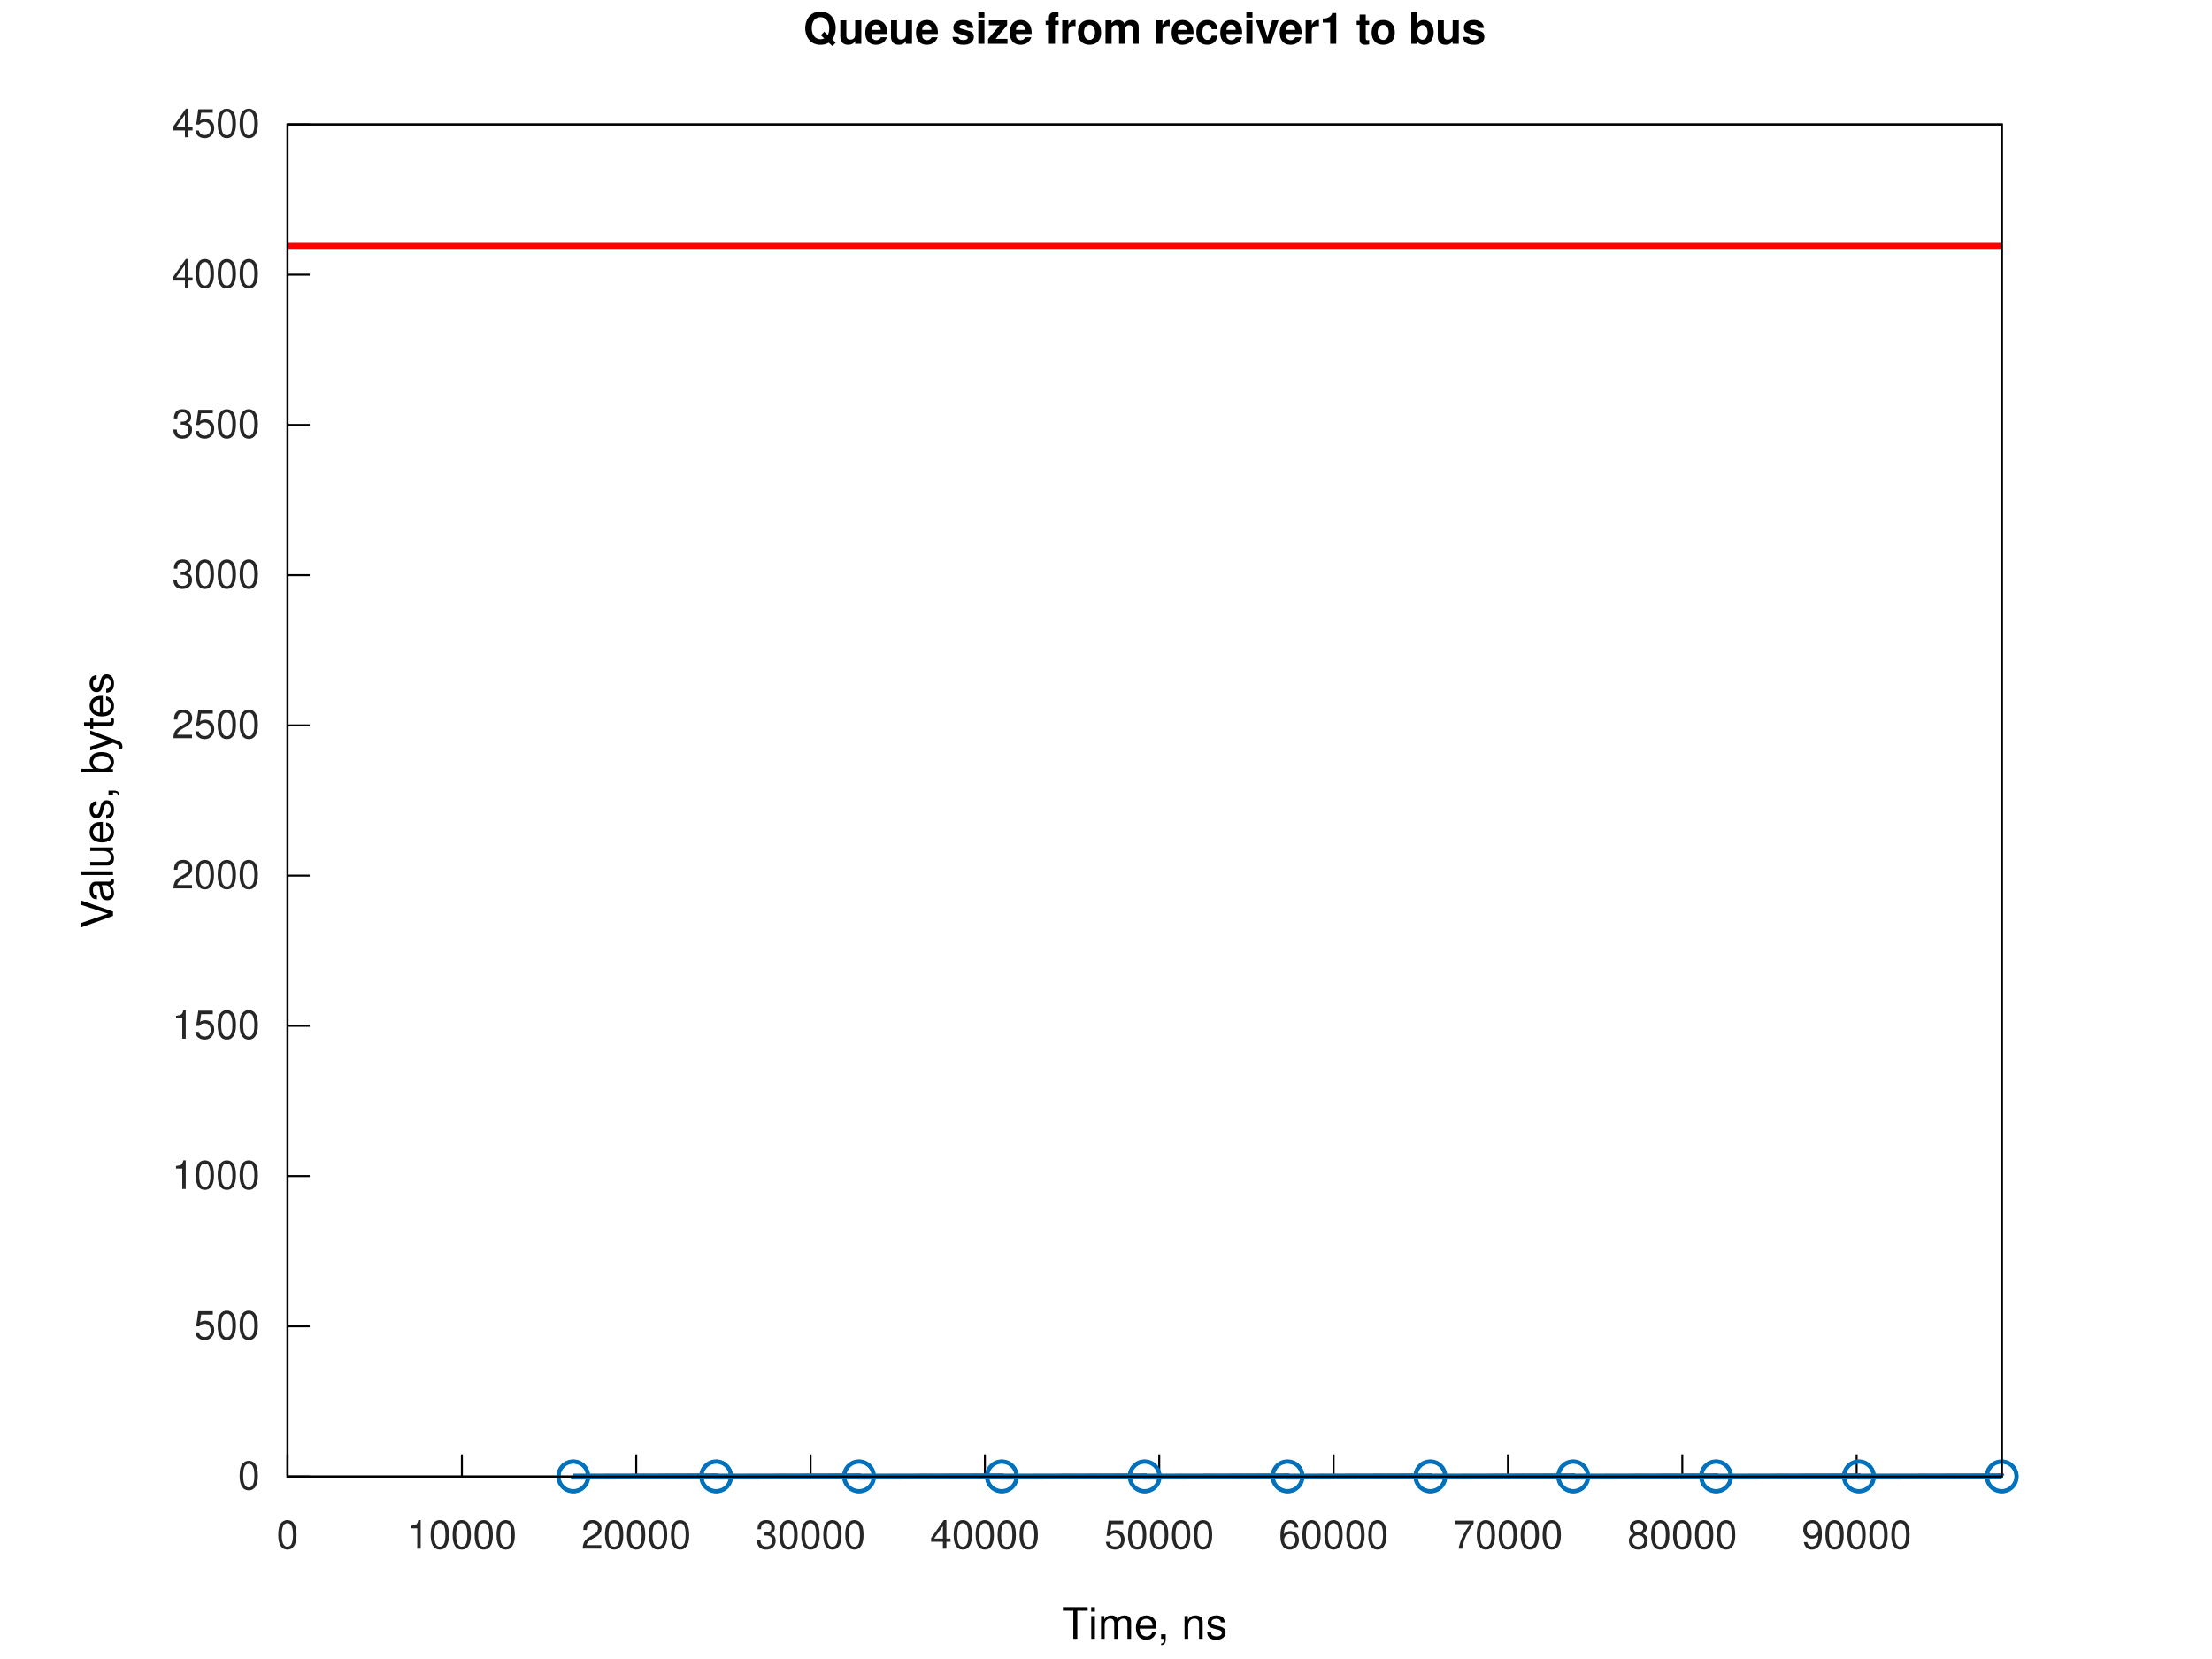
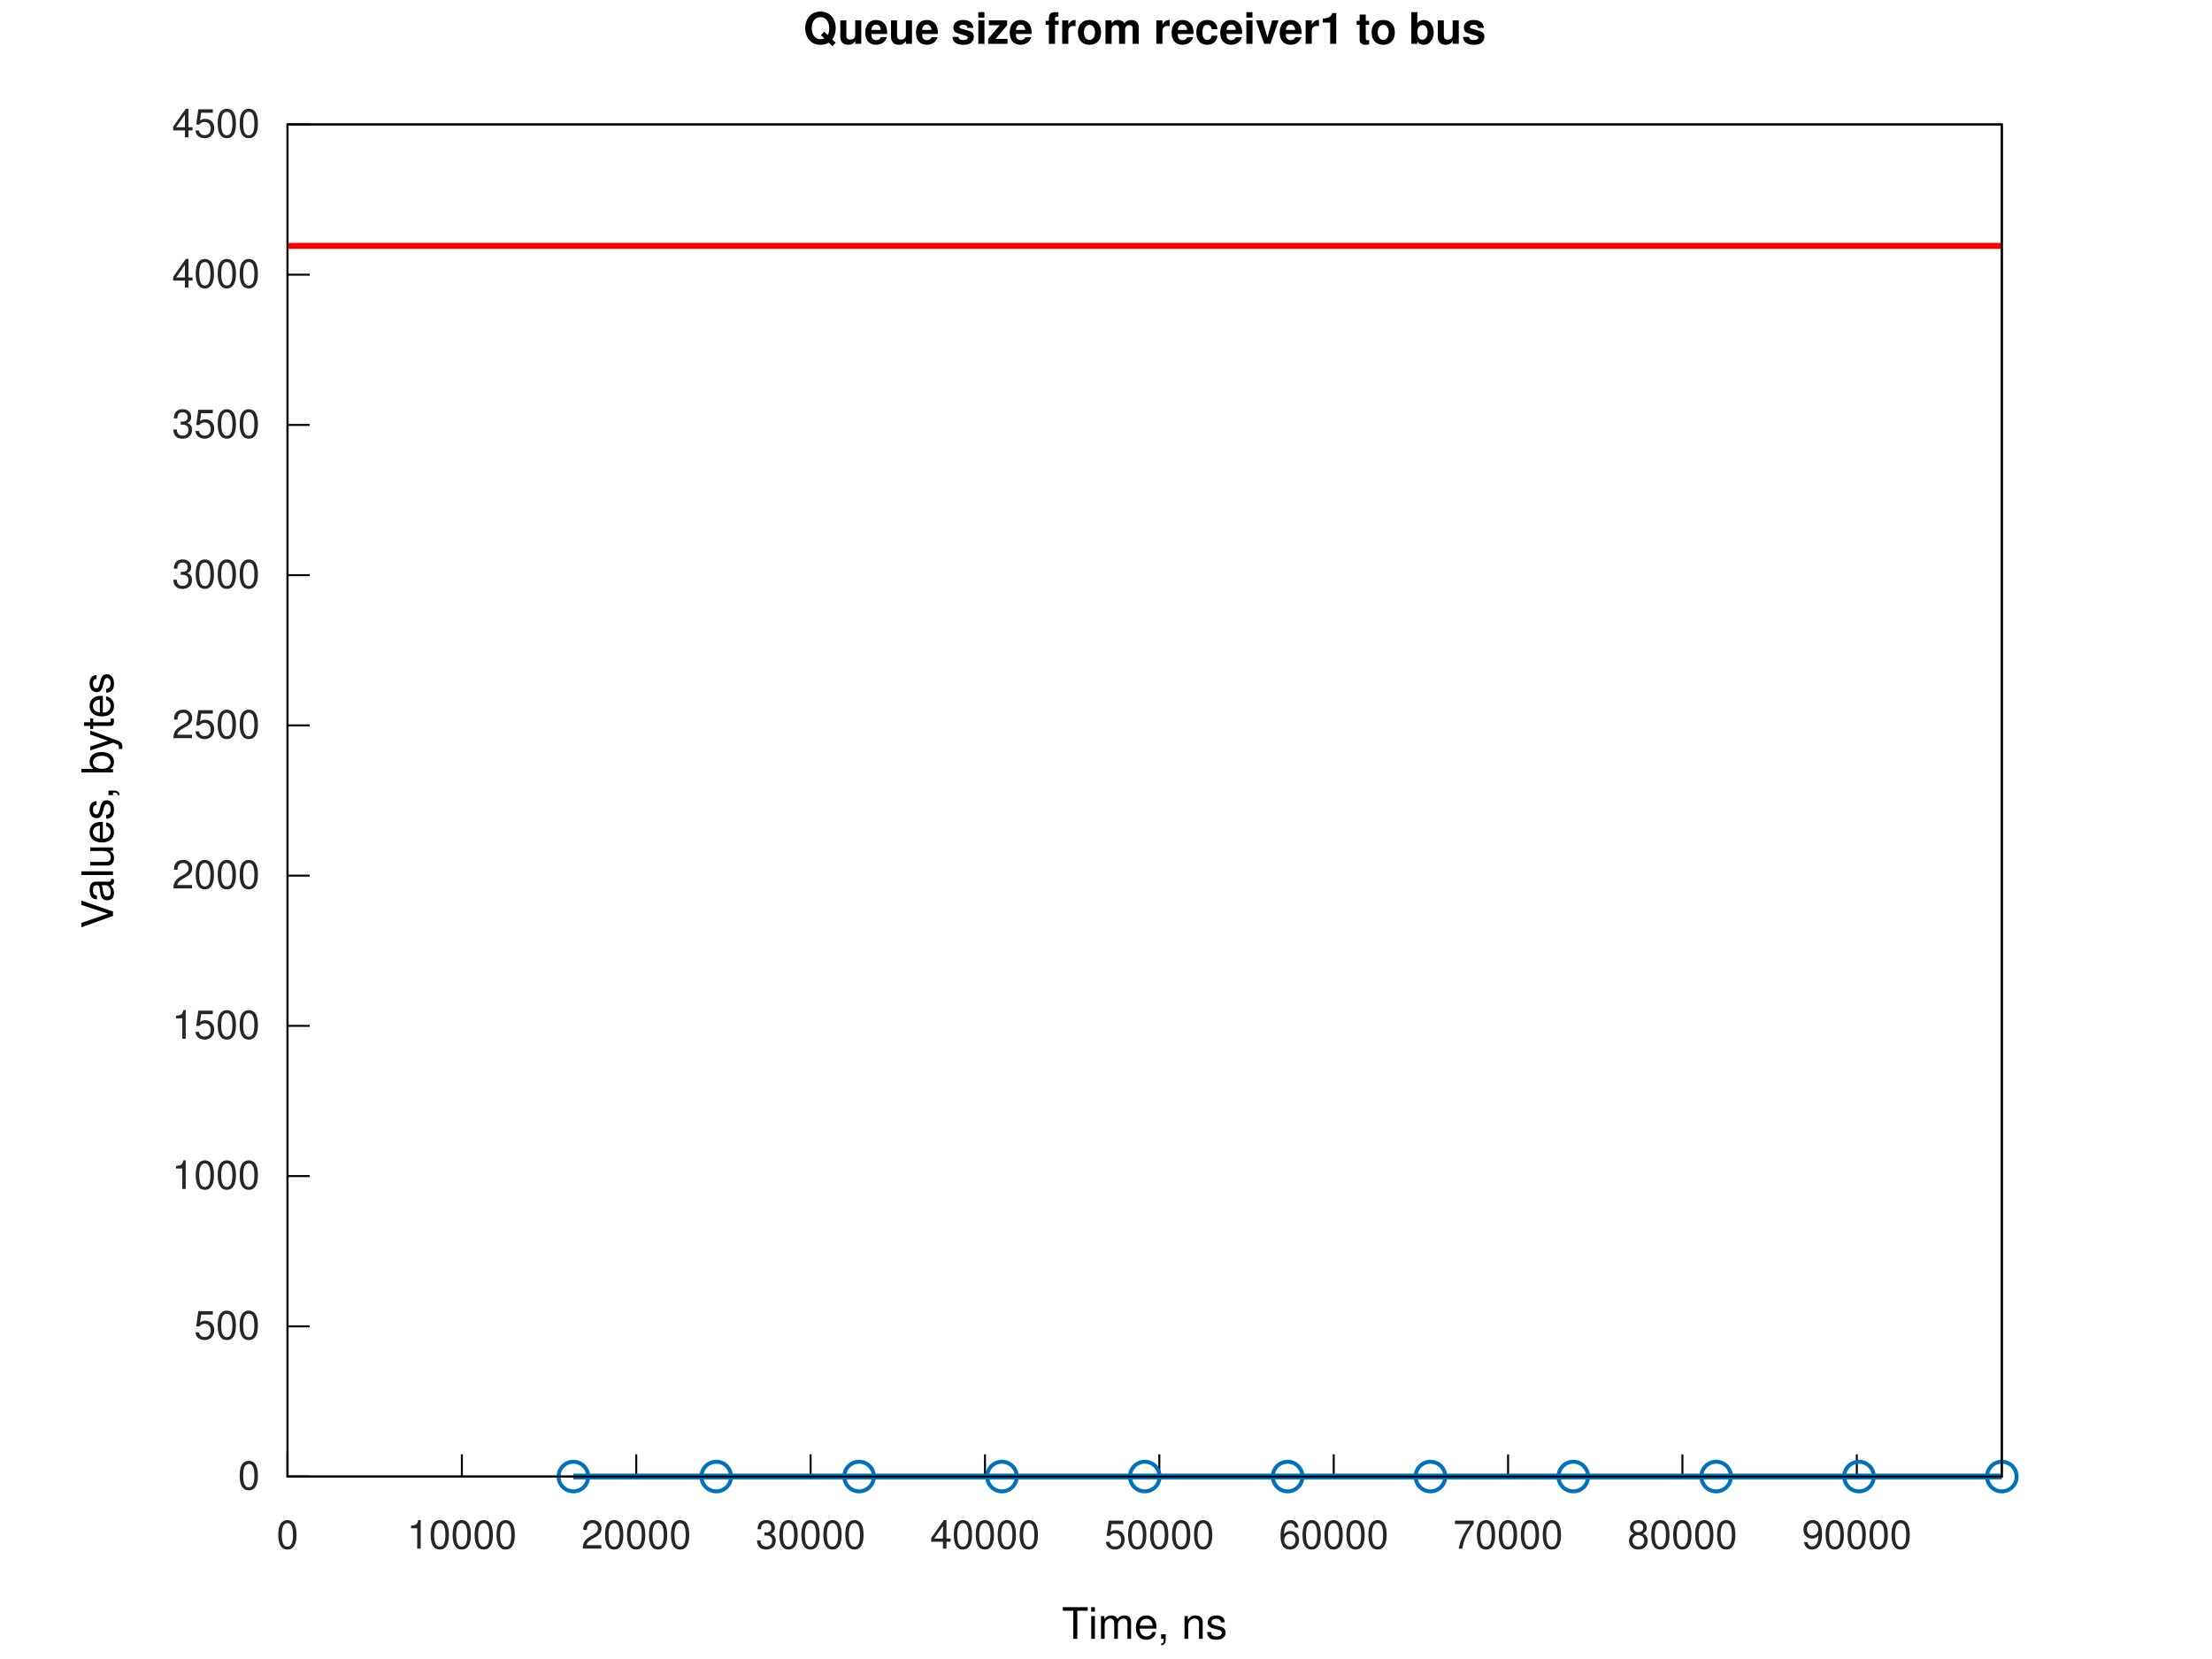
<svg xmlns="http://www.w3.org/2000/svg" xmlns:xlink="http://www.w3.org/1999/xlink" width="560" height="420" viewBox="0 0 560 420">
  <g id="gnuplot_canvas">
    <rect x="0" y="0" width="560" height="420" fill="none" />
    <defs>
      <circle id="gpDot" r="0.5" stroke-width="0.5" stroke="currentColor" />
      <path id="gpPt0" stroke-width="0.267" stroke="currentColor" d="M-1,0 h2 M0,-1 v2" />
      <path id="gpPt1" stroke-width="0.267" stroke="currentColor" d="M-1,-1 L1,1 M1,-1 L-1,1" />
      <path id="gpPt2" stroke-width="0.267" stroke="currentColor" d="M-1,0 L1,0 M0,-1 L0,1 M-1,-1 L1,1 M-1,1 L1,-1" />
      <rect id="gpPt3" stroke-width="0.267" stroke="currentColor" x="-1" y="-1" width="2" height="2" />
      <rect id="gpPt4" stroke-width="0.267" stroke="currentColor" fill="currentColor" x="-1" y="-1" width="2" height="2" />
      <circle id="gpPt5" stroke-width="0.267" stroke="currentColor" cx="0" cy="0" r="1" />
      <use xlink:href="#gpPt5" id="gpPt6" fill="currentColor" stroke="none" />
      <path id="gpPt7" stroke-width="0.267" stroke="currentColor" d="M0,-1.33 L-1.33,0.67 L1.33,0.67 z" />
      <use xlink:href="#gpPt7" id="gpPt8" fill="currentColor" stroke="none" />
      <use xlink:href="#gpPt7" id="gpPt9" stroke="currentColor" transform="rotate(180)" />
      <use xlink:href="#gpPt9" id="gpPt10" fill="currentColor" stroke="none" />
      <use xlink:href="#gpPt3" id="gpPt11" stroke="currentColor" transform="rotate(45)" />
      <use xlink:href="#gpPt11" id="gpPt12" fill="currentColor" stroke="none" />
      <path id="gpPt13" stroke-width="0.267" stroke="currentColor" d="M0,1.330 L1.265,0.411 L0.782,-1.067 L-0.782,-1.076 L-1.265,0.411 z" />
      <use xlink:href="#gpPt13" id="gpPt14" fill="currentColor" stroke="none" />
      <filter id="textbox" filterUnits="objectBoundingBox" x="0" y="0" height="1" width="1">
        <feFlood flood-color="white" flood-opacity="1" result="bgnd" />
        <feComposite in="SourceGraphic" in2="bgnd" operator="atop" />
      </filter>
      <filter id="greybox" filterUnits="objectBoundingBox" x="0" y="0" height="1" width="1">
        <feFlood flood-color="lightgrey" flood-opacity="1" result="grey" />
        <feComposite in="SourceGraphic" in2="grey" operator="atop" />
      </filter>
    </defs>
    <g fill="none" color="white" stroke="currentColor" stroke-width="1.00" stroke-linecap="butt" stroke-linejoin="miter">
</g>
    <g fill="none" color="white" stroke="currentColor" stroke-width="0.50" stroke-linecap="butt" stroke-linejoin="miter">
</g>
    <g fill="none" color="black" stroke="currentColor" stroke-width="0.50" stroke-linecap="butt" stroke-linejoin="miter">
      <path stroke="rgb(  0,   0,   0)" d="M72.79,373.81 L78.41,373.81  " />
      <g transform="translate(65.79,377.06)" stroke="none" fill="rgb(38,38,38)" font-family="Helvetica" font-size="10.00" text-anchor="end">
        <text>
          <tspan font-family="Helvetica">0</tspan>
        </text>
      </g>
    </g>
    <g fill="none" color="black" stroke="currentColor" stroke-width="0.50" stroke-linecap="butt" stroke-linejoin="miter">
      <path stroke="rgb(  0,   0,   0)" d="M72.79,335.78 L78.41,335.78  " />
      <g transform="translate(65.79,339.03)" stroke="none" fill="rgb(38,38,38)" font-family="Helvetica" font-size="10.00" text-anchor="end">
        <text>
          <tspan font-family="Helvetica">500</tspan>
        </text>
      </g>
    </g>
    <g fill="none" color="black" stroke="currentColor" stroke-width="0.50" stroke-linecap="butt" stroke-linejoin="miter">
      <path stroke="rgb(  0,   0,   0)" d="M72.79,297.74 L78.41,297.74  " />
      <g transform="translate(65.79,300.99)" stroke="none" fill="rgb(38,38,38)" font-family="Helvetica" font-size="10.00" text-anchor="end">
        <text>
          <tspan font-family="Helvetica">1000</tspan>
        </text>
      </g>
    </g>
    <g fill="none" color="black" stroke="currentColor" stroke-width="0.50" stroke-linecap="butt" stroke-linejoin="miter">
      <path stroke="rgb(  0,   0,   0)" d="M72.79,259.71 L78.41,259.71  " />
      <g transform="translate(65.79,262.96)" stroke="none" fill="rgb(38,38,38)" font-family="Helvetica" font-size="10.00" text-anchor="end">
        <text>
          <tspan font-family="Helvetica">1500</tspan>
        </text>
      </g>
    </g>
    <g fill="none" color="black" stroke="currentColor" stroke-width="0.50" stroke-linecap="butt" stroke-linejoin="miter">
      <path stroke="rgb(  0,   0,   0)" d="M72.79,221.68 L78.41,221.68  " />
      <g transform="translate(65.79,224.93)" stroke="none" fill="rgb(38,38,38)" font-family="Helvetica" font-size="10.00" text-anchor="end">
        <text>
          <tspan font-family="Helvetica">2000</tspan>
        </text>
      </g>
    </g>
    <g fill="none" color="black" stroke="currentColor" stroke-width="0.50" stroke-linecap="butt" stroke-linejoin="miter">
      <path stroke="rgb(  0,   0,   0)" d="M72.79,183.64 L78.41,183.64  " />
      <g transform="translate(65.79,186.89)" stroke="none" fill="rgb(38,38,38)" font-family="Helvetica" font-size="10.00" text-anchor="end">
        <text>
          <tspan font-family="Helvetica">2500</tspan>
        </text>
      </g>
    </g>
    <g fill="none" color="black" stroke="currentColor" stroke-width="0.50" stroke-linecap="butt" stroke-linejoin="miter">
      <path stroke="rgb(  0,   0,   0)" d="M72.79,145.61 L78.41,145.61  " />
      <g transform="translate(65.79,148.86)" stroke="none" fill="rgb(38,38,38)" font-family="Helvetica" font-size="10.00" text-anchor="end">
        <text>
          <tspan font-family="Helvetica">3000</tspan>
        </text>
      </g>
    </g>
    <g fill="none" color="black" stroke="currentColor" stroke-width="0.50" stroke-linecap="butt" stroke-linejoin="miter">
      <path stroke="rgb(  0,   0,   0)" d="M72.79,107.58 L78.41,107.58  " />
      <g transform="translate(65.79,110.83)" stroke="none" fill="rgb(38,38,38)" font-family="Helvetica" font-size="10.00" text-anchor="end">
        <text>
          <tspan font-family="Helvetica">3500</tspan>
        </text>
      </g>
    </g>
    <g fill="none" color="black" stroke="currentColor" stroke-width="0.50" stroke-linecap="butt" stroke-linejoin="miter">
      <path stroke="rgb(  0,   0,   0)" d="M72.79,69.54 L78.41,69.54  " />
      <g transform="translate(65.79,72.79)" stroke="none" fill="rgb(38,38,38)" font-family="Helvetica" font-size="10.00" text-anchor="end">
        <text>
          <tspan font-family="Helvetica">4000</tspan>
        </text>
      </g>
    </g>
    <g fill="none" color="black" stroke="currentColor" stroke-width="0.50" stroke-linecap="butt" stroke-linejoin="miter">
      <path stroke="rgb(  0,   0,   0)" d="M72.79,31.51 L78.41,31.51  " />
      <g transform="translate(65.79,34.76)" stroke="none" fill="rgb(38,38,38)" font-family="Helvetica" font-size="10.00" text-anchor="end">
        <text>
          <tspan font-family="Helvetica">4500</tspan>
        </text>
      </g>
    </g>
    <g fill="none" color="black" stroke="currentColor" stroke-width="0.50" stroke-linecap="butt" stroke-linejoin="miter">
      <path stroke="rgb(  0,   0,   0)" d="M72.79,373.81 L72.79,368.19  " />
      <g transform="translate(72.79,392.06)" stroke="none" fill="rgb(38,38,38)" font-family="Helvetica" font-size="10.00" text-anchor="middle">
        <text>
          <tspan font-family="Helvetica">0</tspan>
        </text>
      </g>
    </g>
    <g fill="none" color="black" stroke="currentColor" stroke-width="0.50" stroke-linecap="butt" stroke-linejoin="miter">
      <path stroke="rgb(  0,   0,   0)" d="M116.93,373.81 L116.93,368.19  " />
      <g transform="translate(116.93,392.06)" stroke="none" fill="rgb(38,38,38)" font-family="Helvetica" font-size="10.00" text-anchor="middle">
        <text>
          <tspan font-family="Helvetica">10000</tspan>
        </text>
      </g>
    </g>
    <g fill="none" color="black" stroke="currentColor" stroke-width="0.50" stroke-linecap="butt" stroke-linejoin="miter">
-       <path stroke="rgb(  0,   0,   0)" d="M161.07,373.81 L161.07,368.19  " />
-       <g transform="translate(161.07,392.06)" stroke="none" fill="rgb(38,38,38)" font-family="Helvetica" font-size="10.00" text-anchor="middle">
+       <path stroke="rgb(  0,   0,   0)" d="M161.08,373.81 L161.08,368.19  " />
+       <g transform="translate(161.08,392.06)" stroke="none" fill="rgb(38,38,38)" font-family="Helvetica" font-size="10.00" text-anchor="middle">
        <text>
          <tspan font-family="Helvetica">20000</tspan>
        </text>
      </g>
    </g>
    <g fill="none" color="black" stroke="currentColor" stroke-width="0.50" stroke-linecap="butt" stroke-linejoin="miter">
-       <path stroke="rgb(  0,   0,   0)" d="M205.21,373.81 L205.21,368.19  " />
-       <g transform="translate(205.21,392.06)" stroke="none" fill="rgb(38,38,38)" font-family="Helvetica" font-size="10.00" text-anchor="middle">
+       <path stroke="rgb(  0,   0,   0)" d="M205.22,373.81 L205.22,368.19  " />
+       <g transform="translate(205.22,392.06)" stroke="none" fill="rgb(38,38,38)" font-family="Helvetica" font-size="10.00" text-anchor="middle">
        <text>
          <tspan font-family="Helvetica">30000</tspan>
        </text>
      </g>
    </g>
    <g fill="none" color="black" stroke="currentColor" stroke-width="0.50" stroke-linecap="butt" stroke-linejoin="miter">
-       <path stroke="rgb(  0,   0,   0)" d="M249.34,373.81 L249.34,368.19  " />
-       <g transform="translate(249.34,392.06)" stroke="none" fill="rgb(38,38,38)" font-family="Helvetica" font-size="10.00" text-anchor="middle">
+       <path stroke="rgb(  0,   0,   0)" d="M249.36,373.81 L249.36,368.19  " />
+       <g transform="translate(249.36,392.06)" stroke="none" fill="rgb(38,38,38)" font-family="Helvetica" font-size="10.00" text-anchor="middle">
        <text>
          <tspan font-family="Helvetica">40000</tspan>
        </text>
      </g>
    </g>
    <g fill="none" color="black" stroke="currentColor" stroke-width="0.50" stroke-linecap="butt" stroke-linejoin="miter">
-       <path stroke="rgb(  0,   0,   0)" d="M293.48,373.81 L293.48,368.19  " />
-       <g transform="translate(293.48,392.06)" stroke="none" fill="rgb(38,38,38)" font-family="Helvetica" font-size="10.00" text-anchor="middle">
+       <path stroke="rgb(  0,   0,   0)" d="M293.50,373.81 L293.50,368.19  " />
+       <g transform="translate(293.50,392.06)" stroke="none" fill="rgb(38,38,38)" font-family="Helvetica" font-size="10.00" text-anchor="middle">
        <text>
          <tspan font-family="Helvetica">50000</tspan>
        </text>
      </g>
    </g>
    <g fill="none" color="black" stroke="currentColor" stroke-width="0.50" stroke-linecap="butt" stroke-linejoin="miter">
-       <path stroke="rgb(  0,   0,   0)" d="M337.62,373.81 L337.62,368.19  " />
-       <g transform="translate(337.62,392.06)" stroke="none" fill="rgb(38,38,38)" font-family="Helvetica" font-size="10.00" text-anchor="middle">
+       <path stroke="rgb(  0,   0,   0)" d="M337.65,373.81 L337.65,368.19  " />
+       <g transform="translate(337.65,392.06)" stroke="none" fill="rgb(38,38,38)" font-family="Helvetica" font-size="10.00" text-anchor="middle">
        <text>
          <tspan font-family="Helvetica">60000</tspan>
        </text>
      </g>
    </g>
    <g fill="none" color="black" stroke="currentColor" stroke-width="0.50" stroke-linecap="butt" stroke-linejoin="miter">
-       <path stroke="rgb(  0,   0,   0)" d="M381.76,373.81 L381.76,368.19  " />
-       <g transform="translate(381.76,392.06)" stroke="none" fill="rgb(38,38,38)" font-family="Helvetica" font-size="10.00" text-anchor="middle">
+       <path stroke="rgb(  0,   0,   0)" d="M381.79,373.81 L381.79,368.19  " />
+       <g transform="translate(381.79,392.06)" stroke="none" fill="rgb(38,38,38)" font-family="Helvetica" font-size="10.00" text-anchor="middle">
        <text>
          <tspan font-family="Helvetica">70000</tspan>
        </text>
      </g>
    </g>
    <g fill="none" color="black" stroke="currentColor" stroke-width="0.50" stroke-linecap="butt" stroke-linejoin="miter">
-       <path stroke="rgb(  0,   0,   0)" d="M425.90,373.81 L425.90,368.19  " />
-       <g transform="translate(425.90,392.06)" stroke="none" fill="rgb(38,38,38)" font-family="Helvetica" font-size="10.00" text-anchor="middle">
+       <path stroke="rgb(  0,   0,   0)" d="M425.93,373.81 L425.93,368.19  " />
+       <g transform="translate(425.93,392.06)" stroke="none" fill="rgb(38,38,38)" font-family="Helvetica" font-size="10.00" text-anchor="middle">
        <text>
          <tspan font-family="Helvetica">80000</tspan>
        </text>
      </g>
    </g>
    <g fill="none" color="black" stroke="currentColor" stroke-width="0.50" stroke-linecap="butt" stroke-linejoin="miter">
-       <path stroke="rgb(  0,   0,   0)" d="M470.04,373.81 L470.04,368.19  " />
-       <g transform="translate(470.04,392.06)" stroke="none" fill="rgb(38,38,38)" font-family="Helvetica" font-size="10.00" text-anchor="middle">
+       <path stroke="rgb(  0,   0,   0)" d="M470.08,373.81 L470.08,368.19  " />
+       <g transform="translate(470.08,392.06)" stroke="none" fill="rgb(38,38,38)" font-family="Helvetica" font-size="10.00" text-anchor="middle">
        <text>
          <tspan font-family="Helvetica">90000</tspan>
        </text>
      </g>
    </g>
    <g fill="none" color="black" stroke="currentColor" stroke-width="0.50" stroke-linecap="butt" stroke-linejoin="miter">
</g>
    <g fill="none" color="black" stroke="currentColor" stroke-width="0.50" stroke-linecap="butt" stroke-linejoin="miter">
      <path stroke="rgb(  0,   0,   0)" d="M72.79,31.51 L72.79,373.81 L506.79,373.81 L506.79,31.51 L72.79,31.51 Z  " />
    </g>
    <g fill="none" color="black" stroke="currentColor" stroke-width="0.50" stroke-linecap="butt" stroke-linejoin="miter">
</g>
    <g id="gnuplot_plot_1a">
      <g fill="none" color="white" stroke="rgb(  0,   0,   0)" stroke-width="1.50" stroke-linecap="butt" stroke-linejoin="miter">
</g>
      <g fill="none" color="black" stroke="currentColor" stroke-width="1.50" stroke-linecap="butt" stroke-linejoin="miter">
-         <path stroke="rgb(  0, 113, 188)" d="M145.12,373.73 L145.15,373.81 L181.29,373.73 L181.33,373.81 L217.45,373.73 L217.49,373.81 L253.61,373.73 L253.65,373.81   L289.77,373.73 L289.81,373.81 L325.94,373.73 L325.98,373.81 L362.10,373.73 L362.14,373.81 L398.26,373.73 L398.30,373.81   L434.43,373.73 L434.46,373.81 L470.59,373.73 L470.63,373.81 L506.75,373.73 L506.79,373.81  " />
-         <use xlink:href="#gpPt5" transform="translate(145.12,373.73) scale(3.75)" color="rgb(  0, 113, 188)" />
-         <use xlink:href="#gpPt5" transform="translate(145.15,373.81) scale(3.75)" color="rgb(  0, 113, 188)" />
-         <use xlink:href="#gpPt5" transform="translate(181.29,373.73) scale(3.75)" color="rgb(  0, 113, 188)" />
+         <path stroke="rgb(  0, 113, 188)" d="M145.16,373.81 L181.33,373.81 L217.49,373.81 L253.66,373.81 L289.82,373.81 L325.98,373.81 L362.14,373.81 L398.30,373.81   L434.47,373.81 L470.63,373.81 L506.79,373.81  " />
+         <use xlink:href="#gpPt5" transform="translate(145.16,373.81) scale(3.75)" color="rgb(  0, 113, 188)" />
        <use xlink:href="#gpPt5" transform="translate(181.33,373.81) scale(3.75)" color="rgb(  0, 113, 188)" />
-         <use xlink:href="#gpPt5" transform="translate(217.45,373.73) scale(3.75)" color="rgb(  0, 113, 188)" />
        <use xlink:href="#gpPt5" transform="translate(217.49,373.81) scale(3.75)" color="rgb(  0, 113, 188)" />
-         <use xlink:href="#gpPt5" transform="translate(253.61,373.73) scale(3.75)" color="rgb(  0, 113, 188)" />
-         <use xlink:href="#gpPt5" transform="translate(253.65,373.81) scale(3.75)" color="rgb(  0, 113, 188)" />
-         <use xlink:href="#gpPt5" transform="translate(289.77,373.73) scale(3.75)" color="rgb(  0, 113, 188)" />
-         <use xlink:href="#gpPt5" transform="translate(289.81,373.81) scale(3.75)" color="rgb(  0, 113, 188)" />
-         <use xlink:href="#gpPt5" transform="translate(325.94,373.73) scale(3.75)" color="rgb(  0, 113, 188)" />
+         <use xlink:href="#gpPt5" transform="translate(253.66,373.81) scale(3.75)" color="rgb(  0, 113, 188)" />
+         <use xlink:href="#gpPt5" transform="translate(289.82,373.81) scale(3.75)" color="rgb(  0, 113, 188)" />
        <use xlink:href="#gpPt5" transform="translate(325.98,373.81) scale(3.75)" color="rgb(  0, 113, 188)" />
-         <use xlink:href="#gpPt5" transform="translate(362.10,373.73) scale(3.75)" color="rgb(  0, 113, 188)" />
        <use xlink:href="#gpPt5" transform="translate(362.14,373.81) scale(3.75)" color="rgb(  0, 113, 188)" />
-         <use xlink:href="#gpPt5" transform="translate(398.26,373.73) scale(3.75)" color="rgb(  0, 113, 188)" />
        <use xlink:href="#gpPt5" transform="translate(398.30,373.81) scale(3.75)" color="rgb(  0, 113, 188)" />
-         <use xlink:href="#gpPt5" transform="translate(434.43,373.73) scale(3.75)" color="rgb(  0, 113, 188)" />
-         <use xlink:href="#gpPt5" transform="translate(434.46,373.81) scale(3.75)" color="rgb(  0, 113, 188)" />
-         <use xlink:href="#gpPt5" transform="translate(470.59,373.73) scale(3.75)" color="rgb(  0, 113, 188)" />
+         <use xlink:href="#gpPt5" transform="translate(434.47,373.81) scale(3.75)" color="rgb(  0, 113, 188)" />
        <use xlink:href="#gpPt5" transform="translate(470.63,373.81) scale(3.75)" color="rgb(  0, 113, 188)" />
-         <use xlink:href="#gpPt5" transform="translate(506.75,373.73) scale(3.75)" color="rgb(  0, 113, 188)" />
        <use xlink:href="#gpPt5" transform="translate(506.79,373.81) scale(3.75)" color="rgb(  0, 113, 188)" />
      </g>
    </g>
    <g id="gnuplot_plot_2a">
      <g fill="none" color="black" stroke="currentColor" stroke-width="1.50" stroke-linecap="butt" stroke-linejoin="miter">
        <path stroke="rgb(255,   0,   0)" d="M72.79,62.24 L506.79,62.24  " />
      </g>
    </g>
    <g fill="none" color="white" stroke="rgb(255,   0,   0)" stroke-width="2.00" stroke-linecap="butt" stroke-linejoin="miter">
</g>
    <g fill="none" color="black" stroke="currentColor" stroke-width="2.00" stroke-linecap="butt" stroke-linejoin="miter">
</g>
    <g fill="none" color="black" stroke="black" stroke-width="0.50" stroke-linecap="butt" stroke-linejoin="miter">
</g>
    <g fill="none" color="black" stroke="currentColor" stroke-width="0.50" stroke-linecap="butt" stroke-linejoin="miter">
      <path stroke="rgb(  0,   0,   0)" d="M72.79,31.51 L72.79,373.81 L506.79,373.81 L506.79,31.51 L72.79,31.51 Z  " />
      <g transform="translate(28.61,202.66) rotate(270.00)" stroke="none" fill="rgb(0,0,0)" font-family="Helvetica" font-size="11.00" text-anchor="middle">
        <text>
          <tspan font-family="Helvetica">Values, bytes</tspan>
        </text>
      </g>
    </g>
    <g fill="none" color="black" stroke="currentColor" stroke-width="0.50" stroke-linecap="butt" stroke-linejoin="miter">
      <g transform="translate(289.79,414.89)" stroke="none" fill="rgb(0,0,0)" font-family="Helvetica" font-size="11.00" text-anchor="middle">
        <text>
          <tspan font-family="Helvetica">Time, ns</tspan>
        </text>
      </g>
    </g>
    <g fill="none" color="black" stroke="currentColor" stroke-width="0.50" stroke-linecap="butt" stroke-linejoin="miter">
</g>
    <g fill="none" color="black" stroke="currentColor" stroke-width="0.50" stroke-linecap="butt" stroke-linejoin="miter">
      <g transform="translate(289.79,11.09)" stroke="none" fill="rgb(0,0,0)" font-family="Helvetica" font-size="11.00" text-anchor="middle">
        <text>
          <tspan font-family="Helvetica" font-weight="bold">Queue size from receiver1 to bus</tspan>
        </text>
      </g>
    </g>
    <g fill="none" color="black" stroke="currentColor" stroke-width="0.50" stroke-linecap="butt" stroke-linejoin="miter">
</g>
  </g>
</svg>
